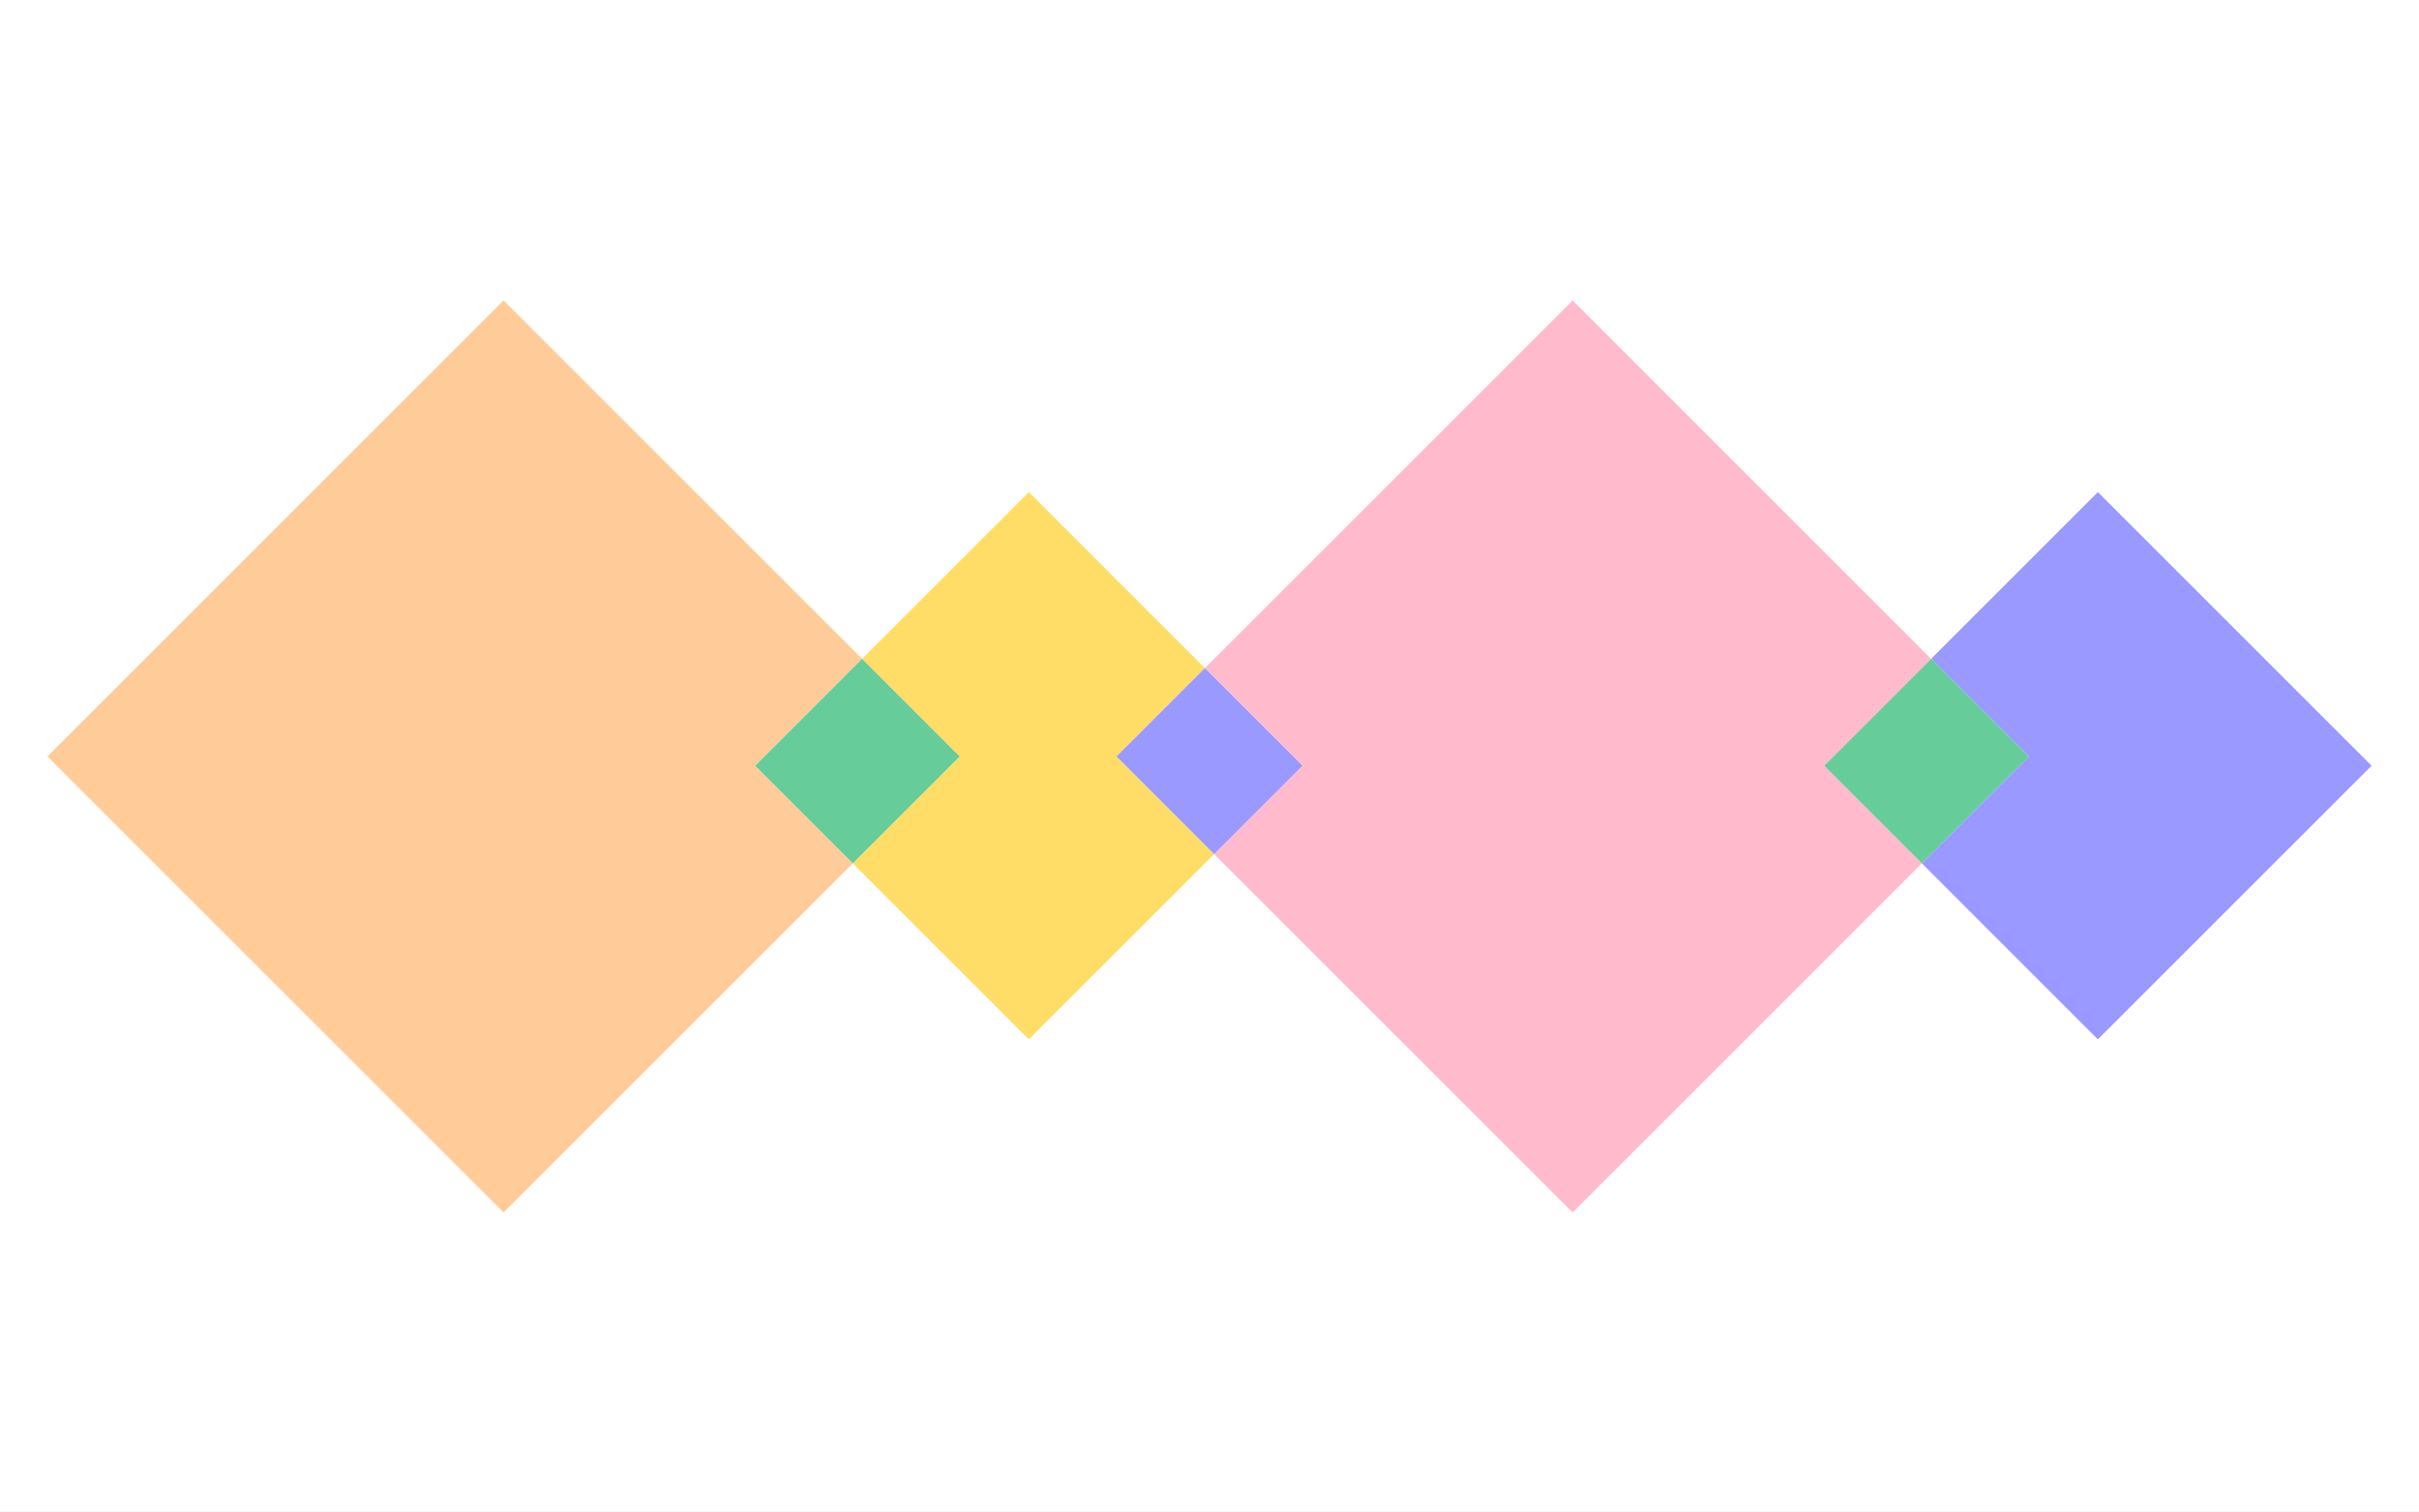
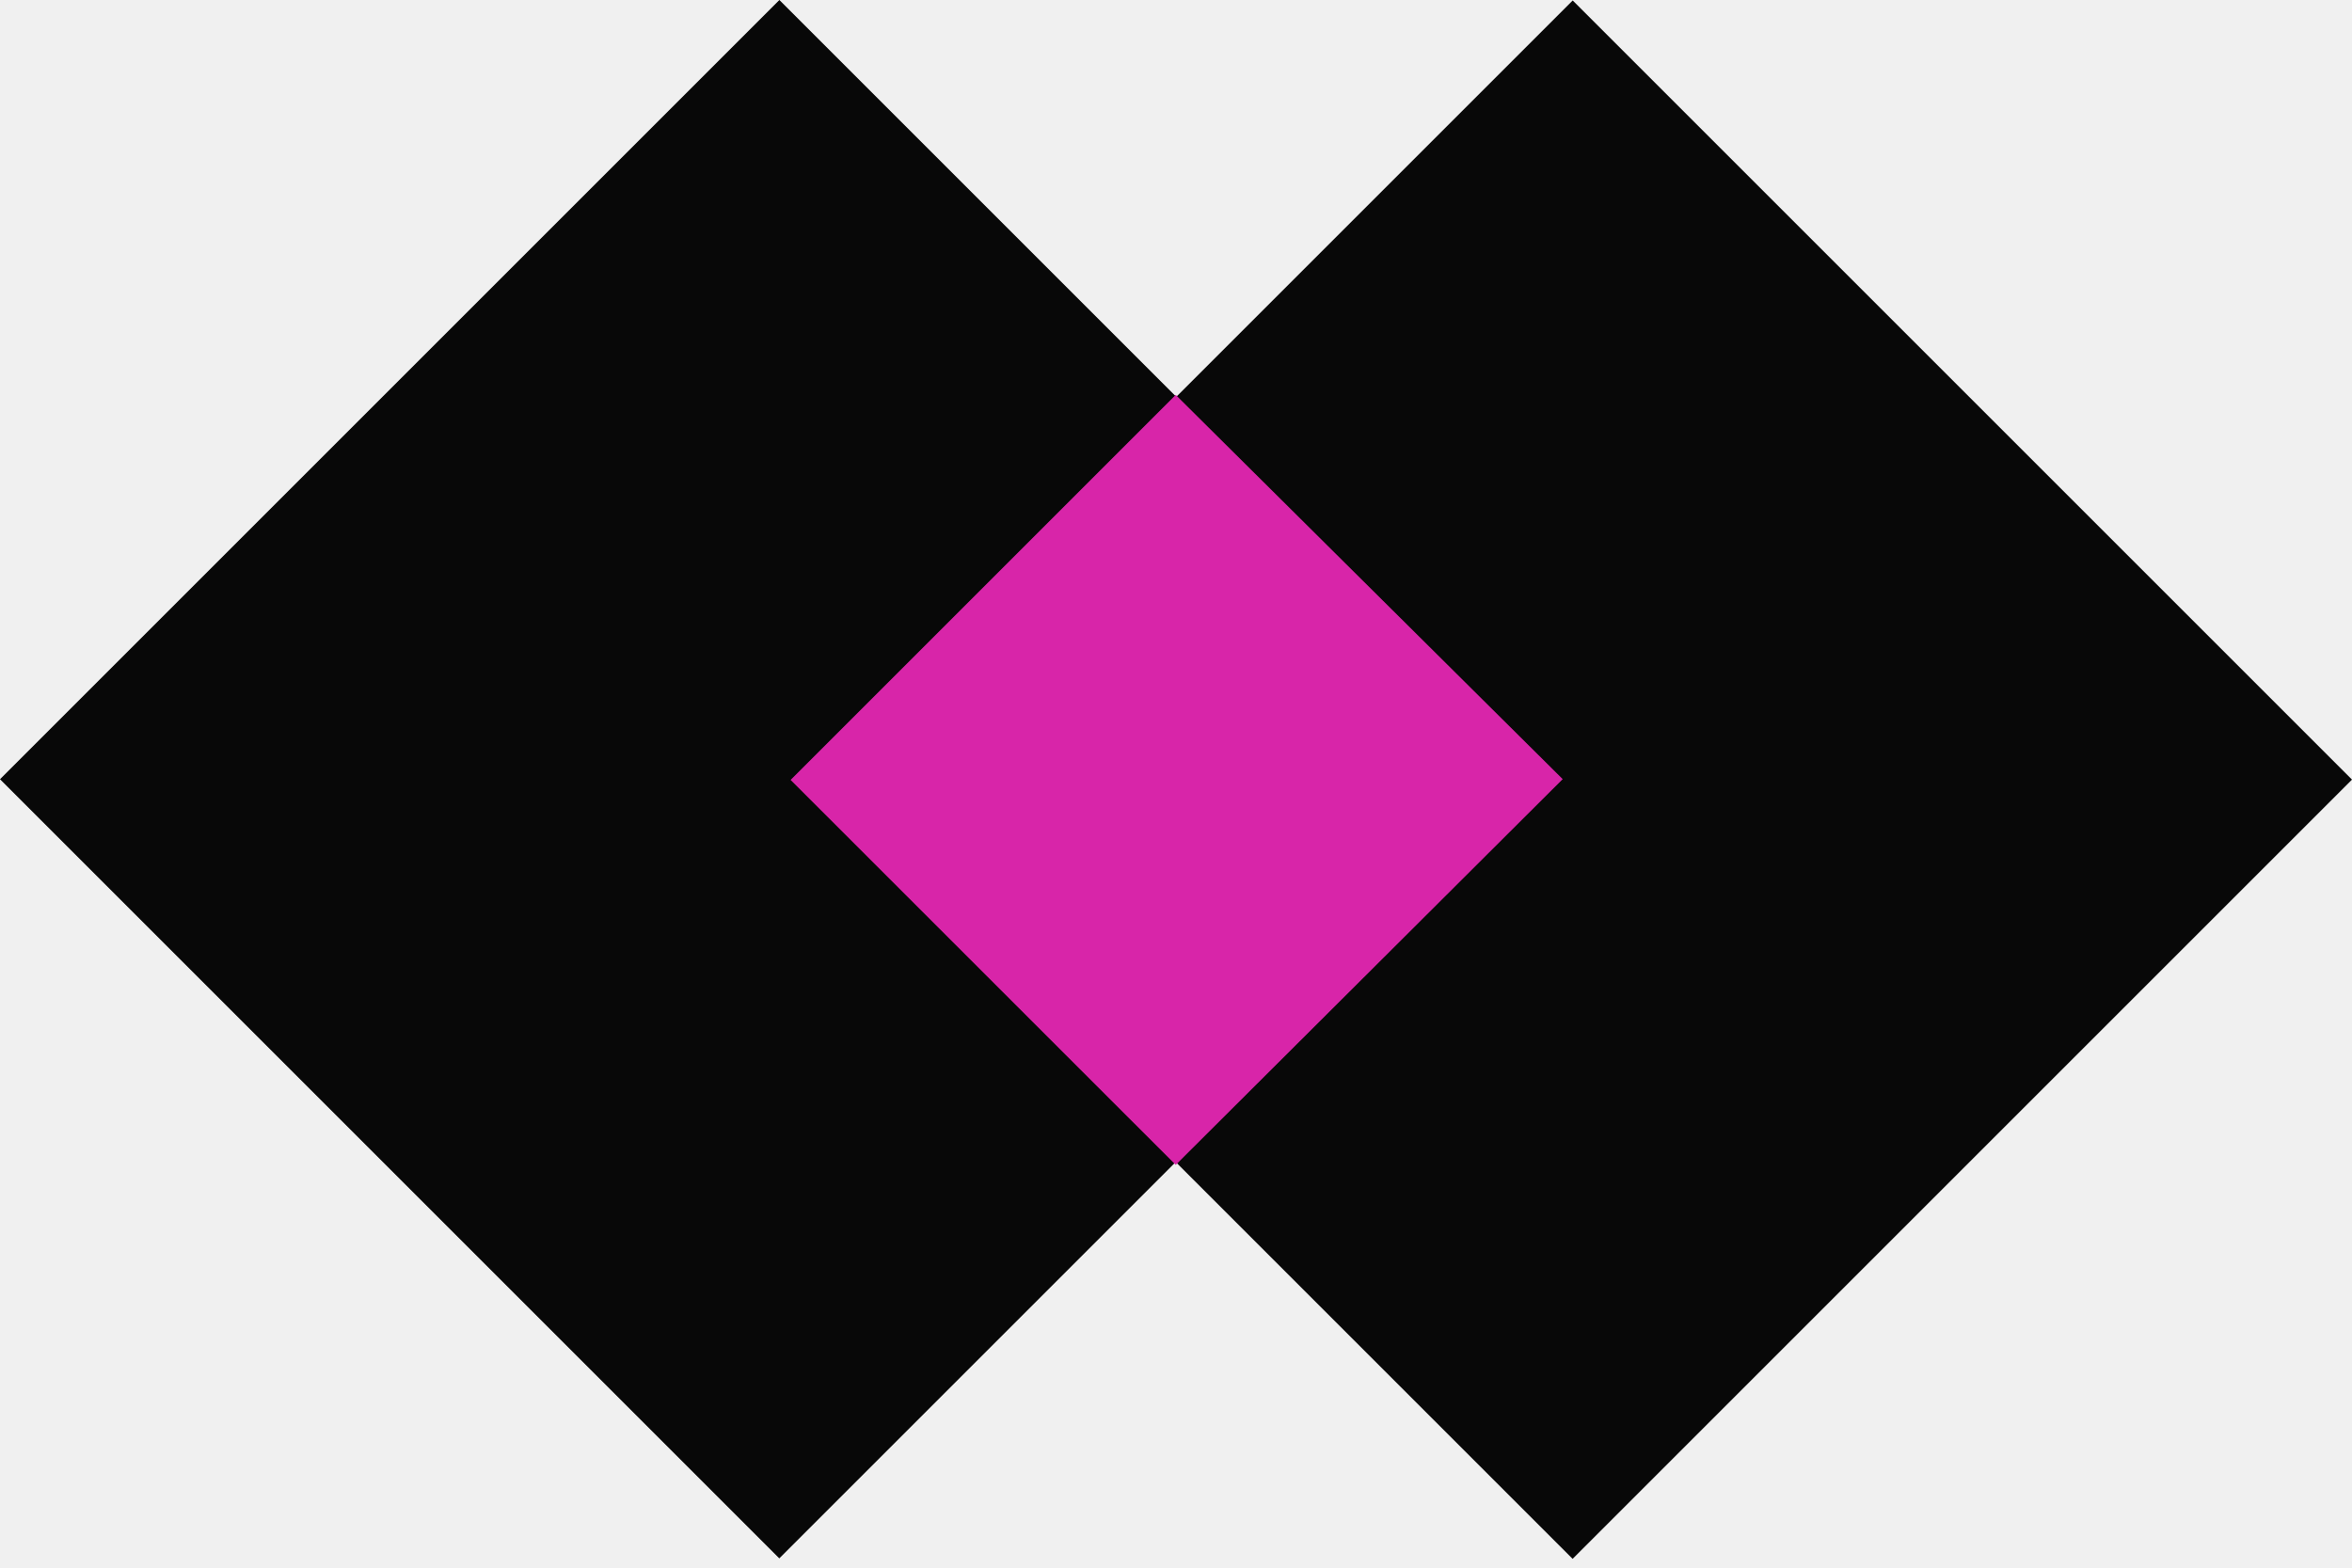
- <svg xmlns="http://www.w3.org/2000/svg" width="480" height="300">
-   <g fill="none" fill-rule="evenodd">
-     <path fill="#FFF" d="M0 0h480v300H0z" />
-     <path fill="#FC9" d="M171.057 130.765L99.922 59.63l-90.51 90.51 90.51 90.51 69.297-69.297-19.375-19.374z" />
-     <path fill="#FD6" d="M239.081 132.604L204.15 97.673l-33.092 33.092 19.375 19.375-21.213 21.213 34.93 34.932 36.77-36.77-19.374-19.375z" />
-     <path fill="#6C9" d="M171.057 130.765l-21.213 21.214 19.375 19.374 21.213-21.213z" />
-     <path fill="#FBC" d="M383.19 130.765L312.055 59.63l-72.974 72.974 19.375 19.375-17.537 17.536 71.136 71.135 69.296-69.297-19.375-19.374z" />
-     <path fill="#99F" d="M239.081 132.604l-17.536 17.536 19.374 19.375 17.536-17.536zm231.507 19.375L416.28 97.673l-33.091 33.092 19.374 19.375-21.213 21.213 34.93 34.932z" />
-     <path fill="#6C9" d="M383.19 130.765l-21.214 21.214 19.375 19.374 21.212-21.213z" />
-   </g>
+ <svg xmlns="http://www.w3.org/2000/svg" width="222" height="148" fill="none">
+   <path d="M110.952 109.68L74.88 73.607l36.146-36.145L73.564 0 0 73.564l73.556 73.556 37.418-37.418-.022-.022z" fill="#080808" />
+   <path d="M222 73.6L148.444.044l-37.418 37.418 36.094 36.094-36.146 36.146 37.462 37.462L222 73.6z" fill="#080808" />
+   <path d="M147.5 73.556L110.974 37.28l-36.35 36.35 36.35 36.343" fill="#D825A9" />
</svg>
